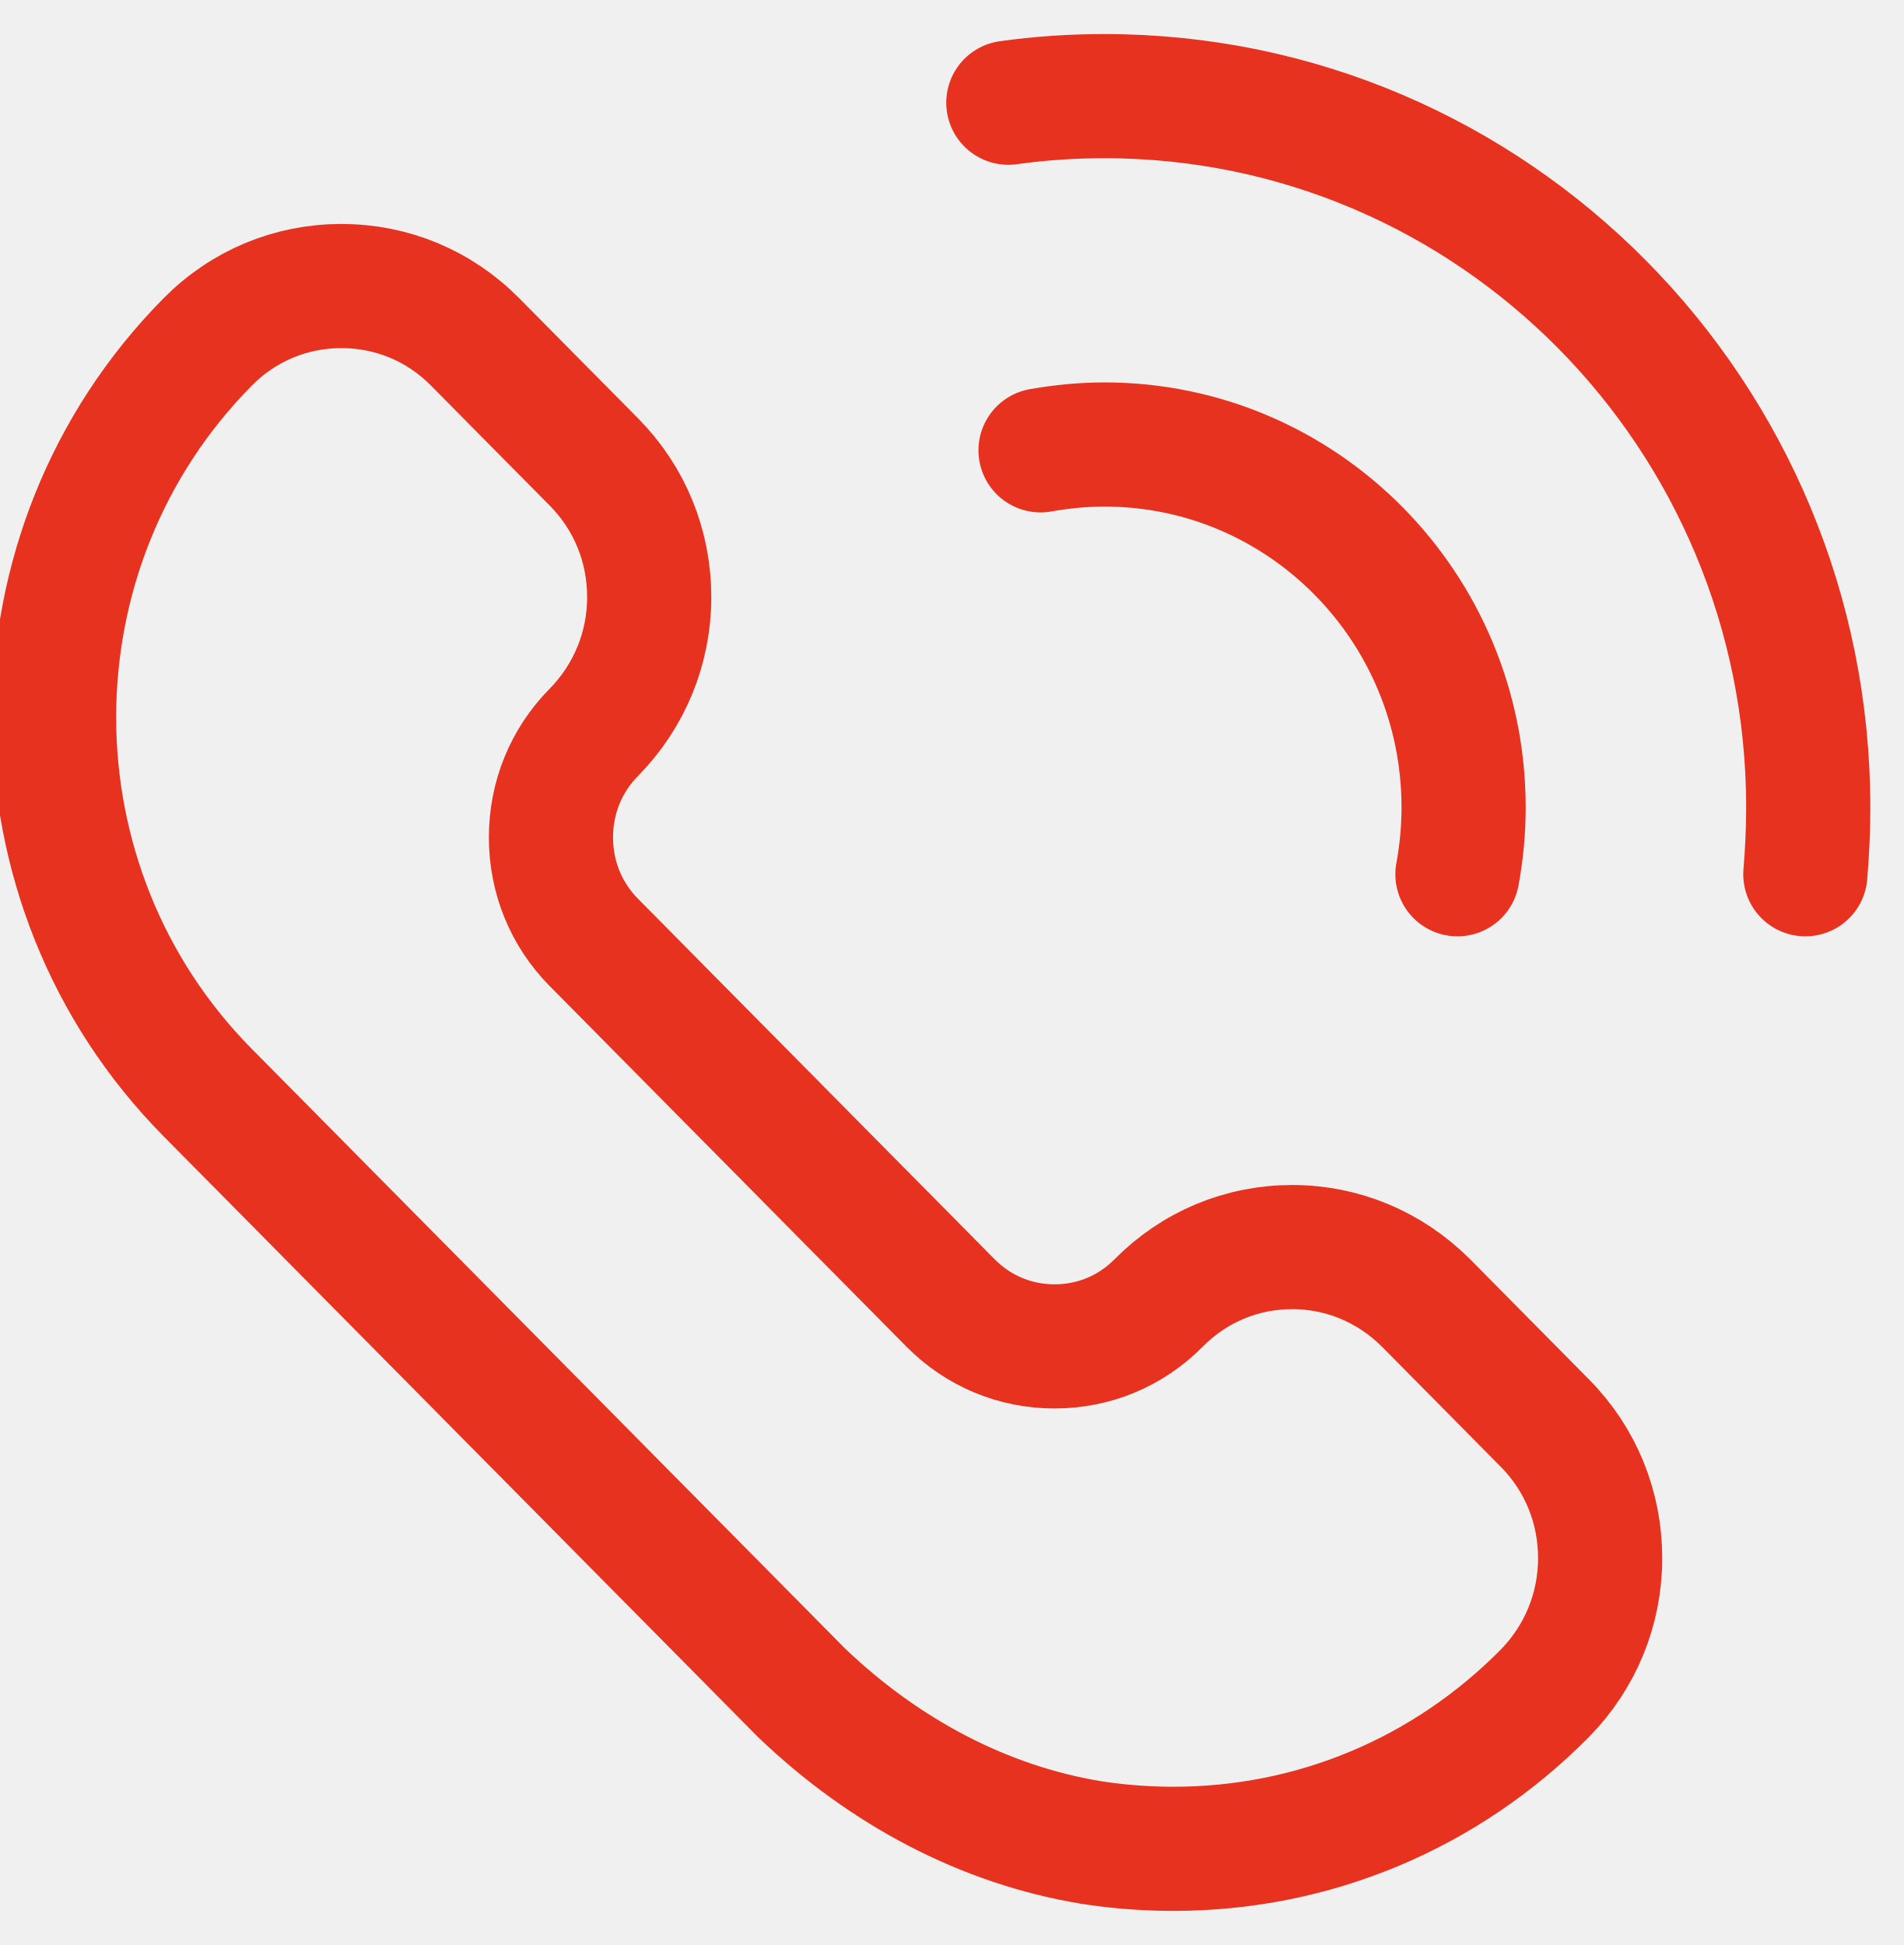
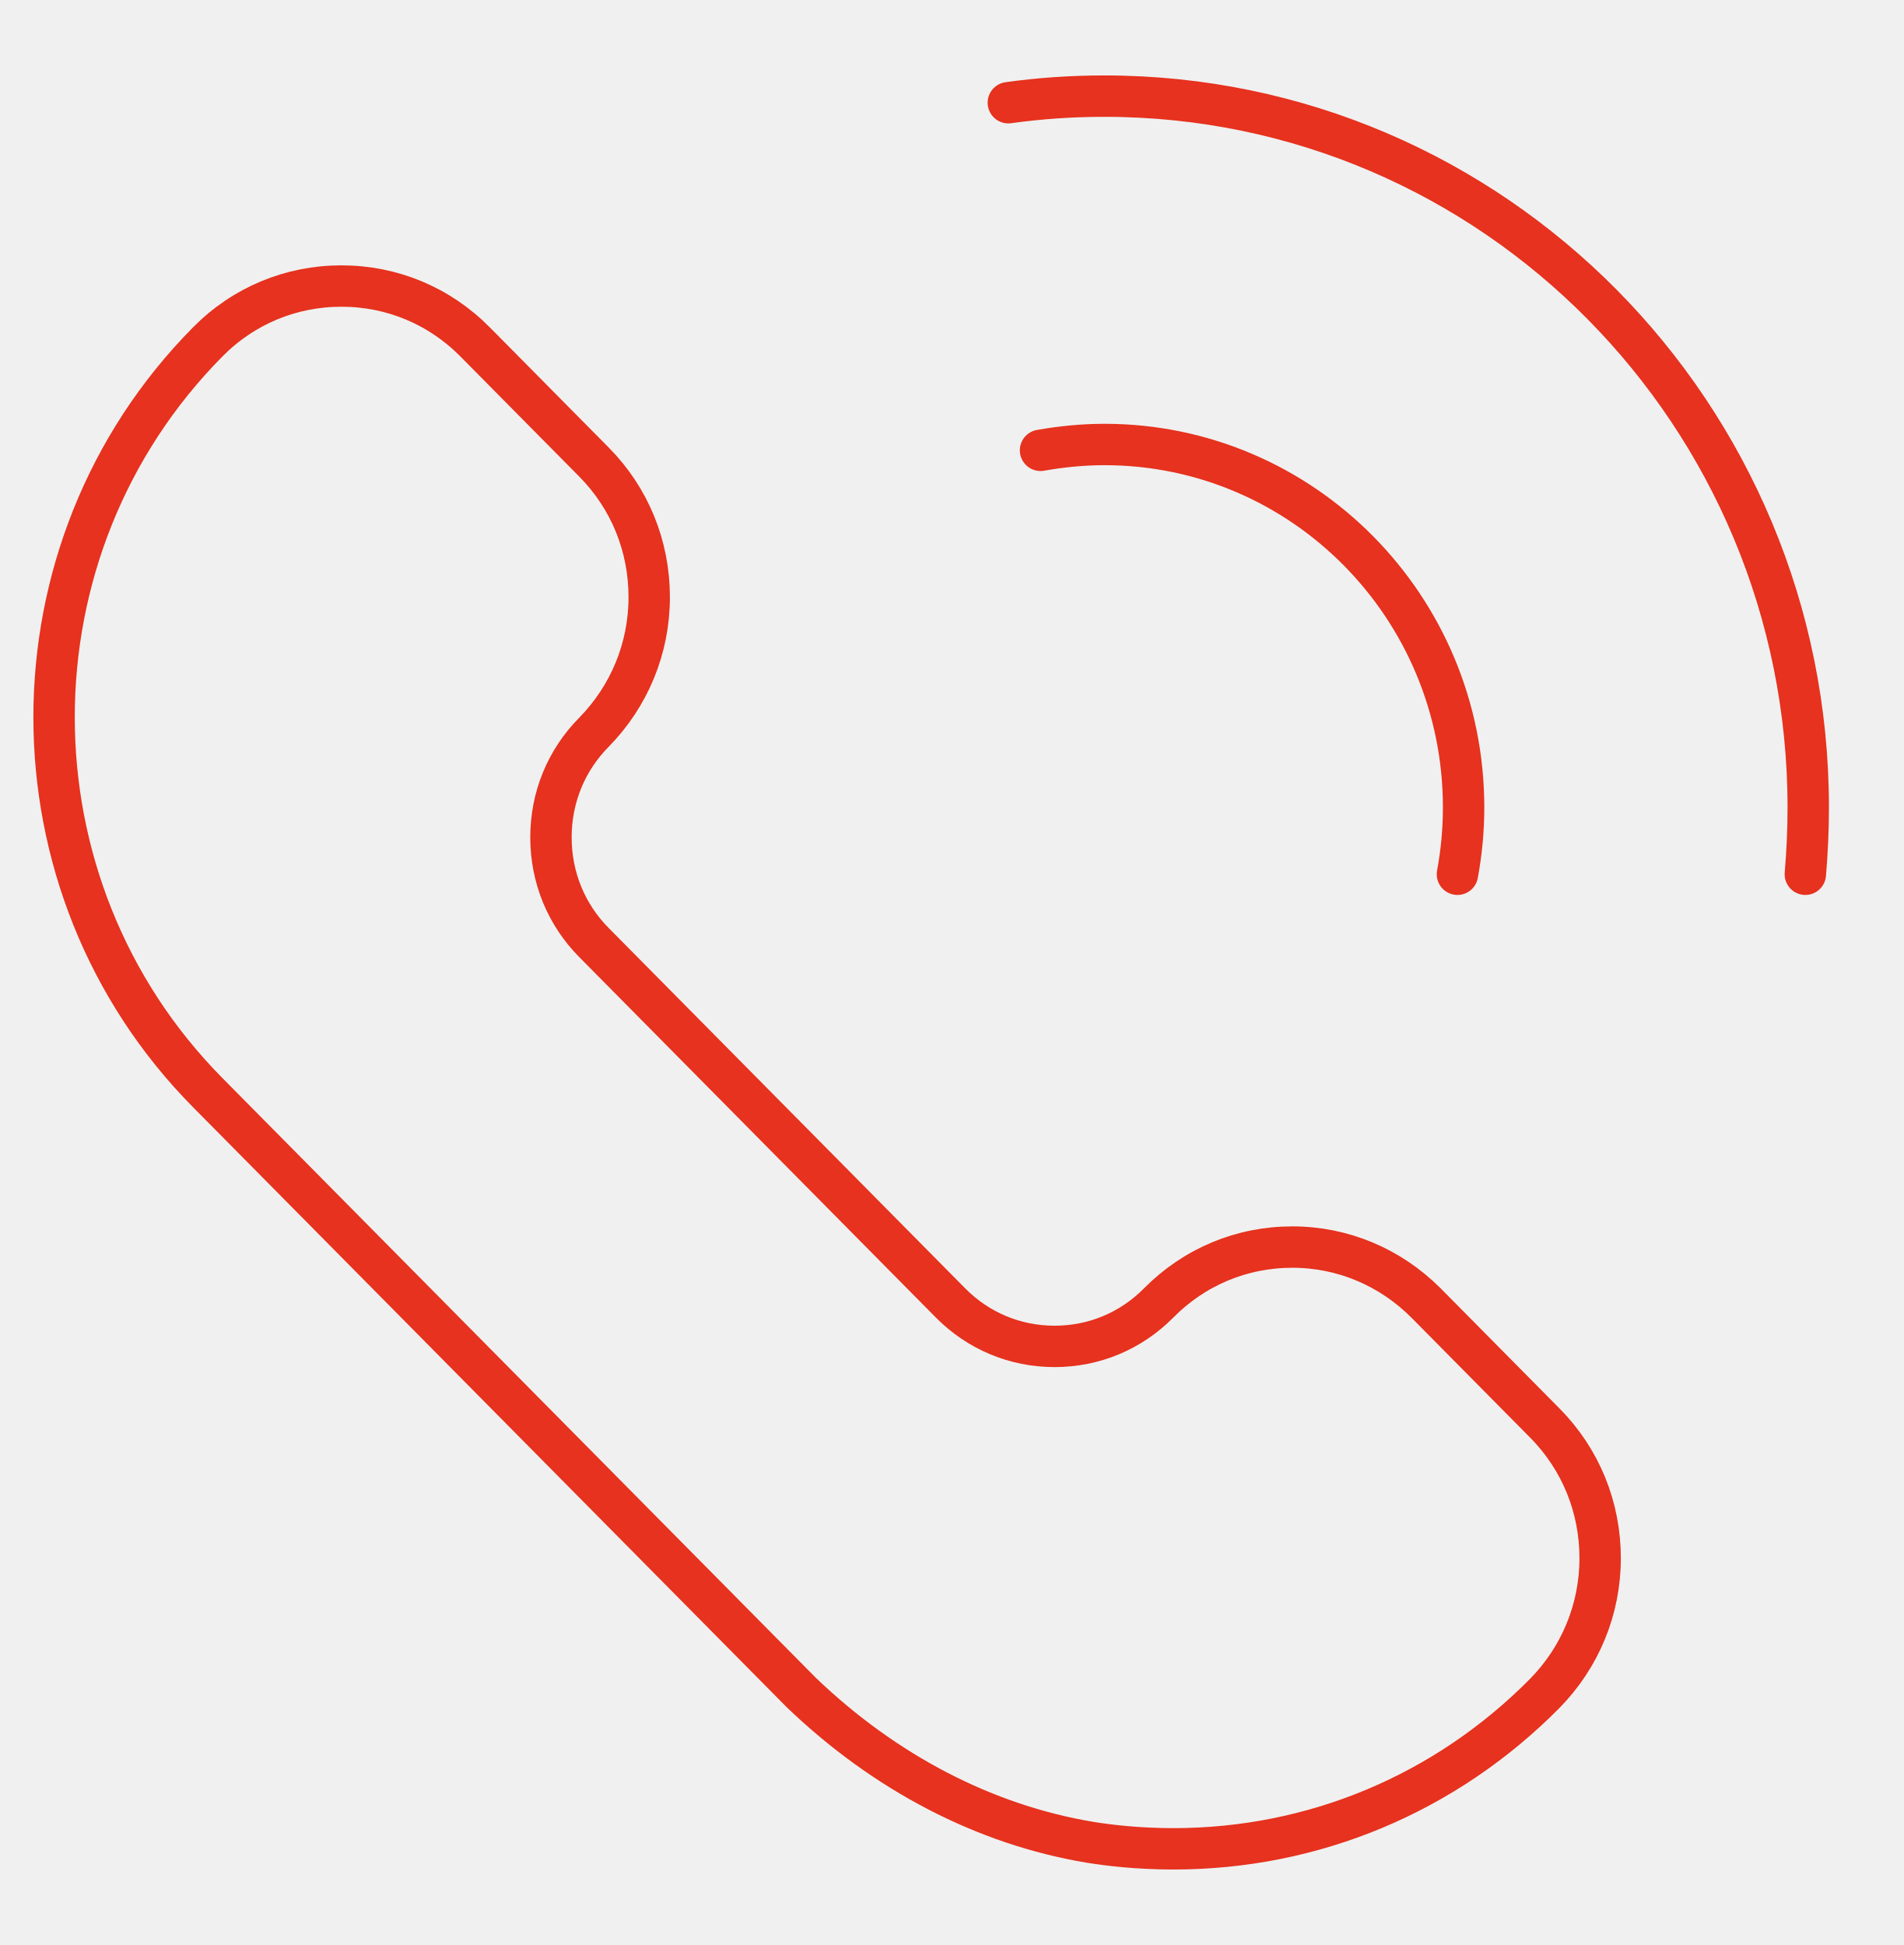
<svg xmlns="http://www.w3.org/2000/svg" width="46" height="47" viewBox="0 0 46 47" fill="none">
  <g clip-path="url(#clip0_160_2450)">
-     <path fill-rule="evenodd" clip-rule="evenodd" d="M28.352 44.676C27.48 44.676 26.773 44.588 26.336 44.518C23.796 44.094 21.386 42.841 19.361 40.9L5.019 26.403C0.069 21.4 0.069 13.265 5.019 8.262C5.883 7.388 7.027 6.912 8.249 6.912C9.471 6.912 10.614 7.388 11.479 8.262L14.351 11.165C15.215 12.038 15.686 13.194 15.686 14.429C15.686 15.665 15.206 16.821 14.351 17.694C13.678 18.373 13.312 19.273 13.312 20.235C13.312 21.197 13.678 22.097 14.351 22.776L22.966 31.485C23.639 32.165 24.529 32.535 25.48 32.535C26.432 32.535 27.322 32.165 27.995 31.485C28.859 30.612 30.002 30.135 31.224 30.135C32.447 30.135 33.59 30.621 34.454 31.485L37.326 34.388C38.191 35.262 38.662 36.418 38.662 37.653C38.662 38.888 38.182 40.044 37.326 40.918C34.926 43.344 31.739 44.676 28.352 44.676Z" stroke="#E6321E" stroke-width="3" stroke-linecap="round" stroke-linejoin="round" />
-     <path d="M24.363 2.482C25.123 2.376 25.891 2.323 26.685 2.323C36.078 2.323 43.69 10.018 43.69 19.512C43.69 20.059 43.664 20.597 43.62 21.126" stroke="#E6321E" stroke-width="3" stroke-linecap="round" stroke-linejoin="round" />
-     <path d="M25.141 10.882C25.638 10.794 26.162 10.741 26.686 10.741C31.478 10.741 35.363 14.668 35.363 19.512C35.363 20.068 35.31 20.606 35.214 21.126" stroke="#E6321E" stroke-width="3" stroke-linecap="round" stroke-linejoin="round" />
+     <path fill-rule="evenodd" clip-rule="evenodd" d="M28.352 44.676C27.48 44.676 26.773 44.588 26.336 44.518C23.796 44.094 21.386 42.841 19.361 40.9L5.019 26.403C0.069 21.4 0.069 13.265 5.019 8.262C5.883 7.388 7.027 6.912 8.249 6.912C9.471 6.912 10.614 7.388 11.479 8.262L14.351 11.165C15.215 12.038 15.686 13.194 15.686 14.429C15.686 15.665 15.206 16.821 14.351 17.694C13.678 18.373 13.312 19.273 13.312 20.235C13.312 21.197 13.678 22.097 14.351 22.776L22.966 31.485C23.639 32.165 24.529 32.535 25.48 32.535C26.432 32.535 27.322 32.165 27.995 31.485C28.859 30.612 30.002 30.135 31.224 30.135C32.447 30.135 33.59 30.621 34.454 31.485L37.326 34.388C38.191 35.262 38.662 36.418 38.662 37.653C38.662 38.888 38.182 40.044 37.326 40.918C34.926 43.344 31.739 44.676 28.352 44.676Z" stroke="#E6321E" strokeWidth="3" stroke-linecap="round" stroke-linejoin="round" />
+     <path d="M24.363 2.482C25.123 2.376 25.891 2.323 26.685 2.323C36.078 2.323 43.69 10.018 43.69 19.512C43.69 20.059 43.664 20.597 43.62 21.126" stroke="#E6321E" strokeWidth="3" stroke-linecap="round" stroke-linejoin="round" />
+     <path d="M25.141 10.882C25.638 10.794 26.162 10.741 26.686 10.741C31.478 10.741 35.363 14.668 35.363 19.512C35.363 20.068 35.31 20.606 35.214 21.126" stroke="#E6321E" strokeWidth="3" stroke-linecap="round" stroke-linejoin="round" />
  </g>
  <defs>
    <clipPath id="clip0_160_2450">
      <rect width="46" height="47" fill="white" />
    </clipPath>
  </defs>
</svg>
